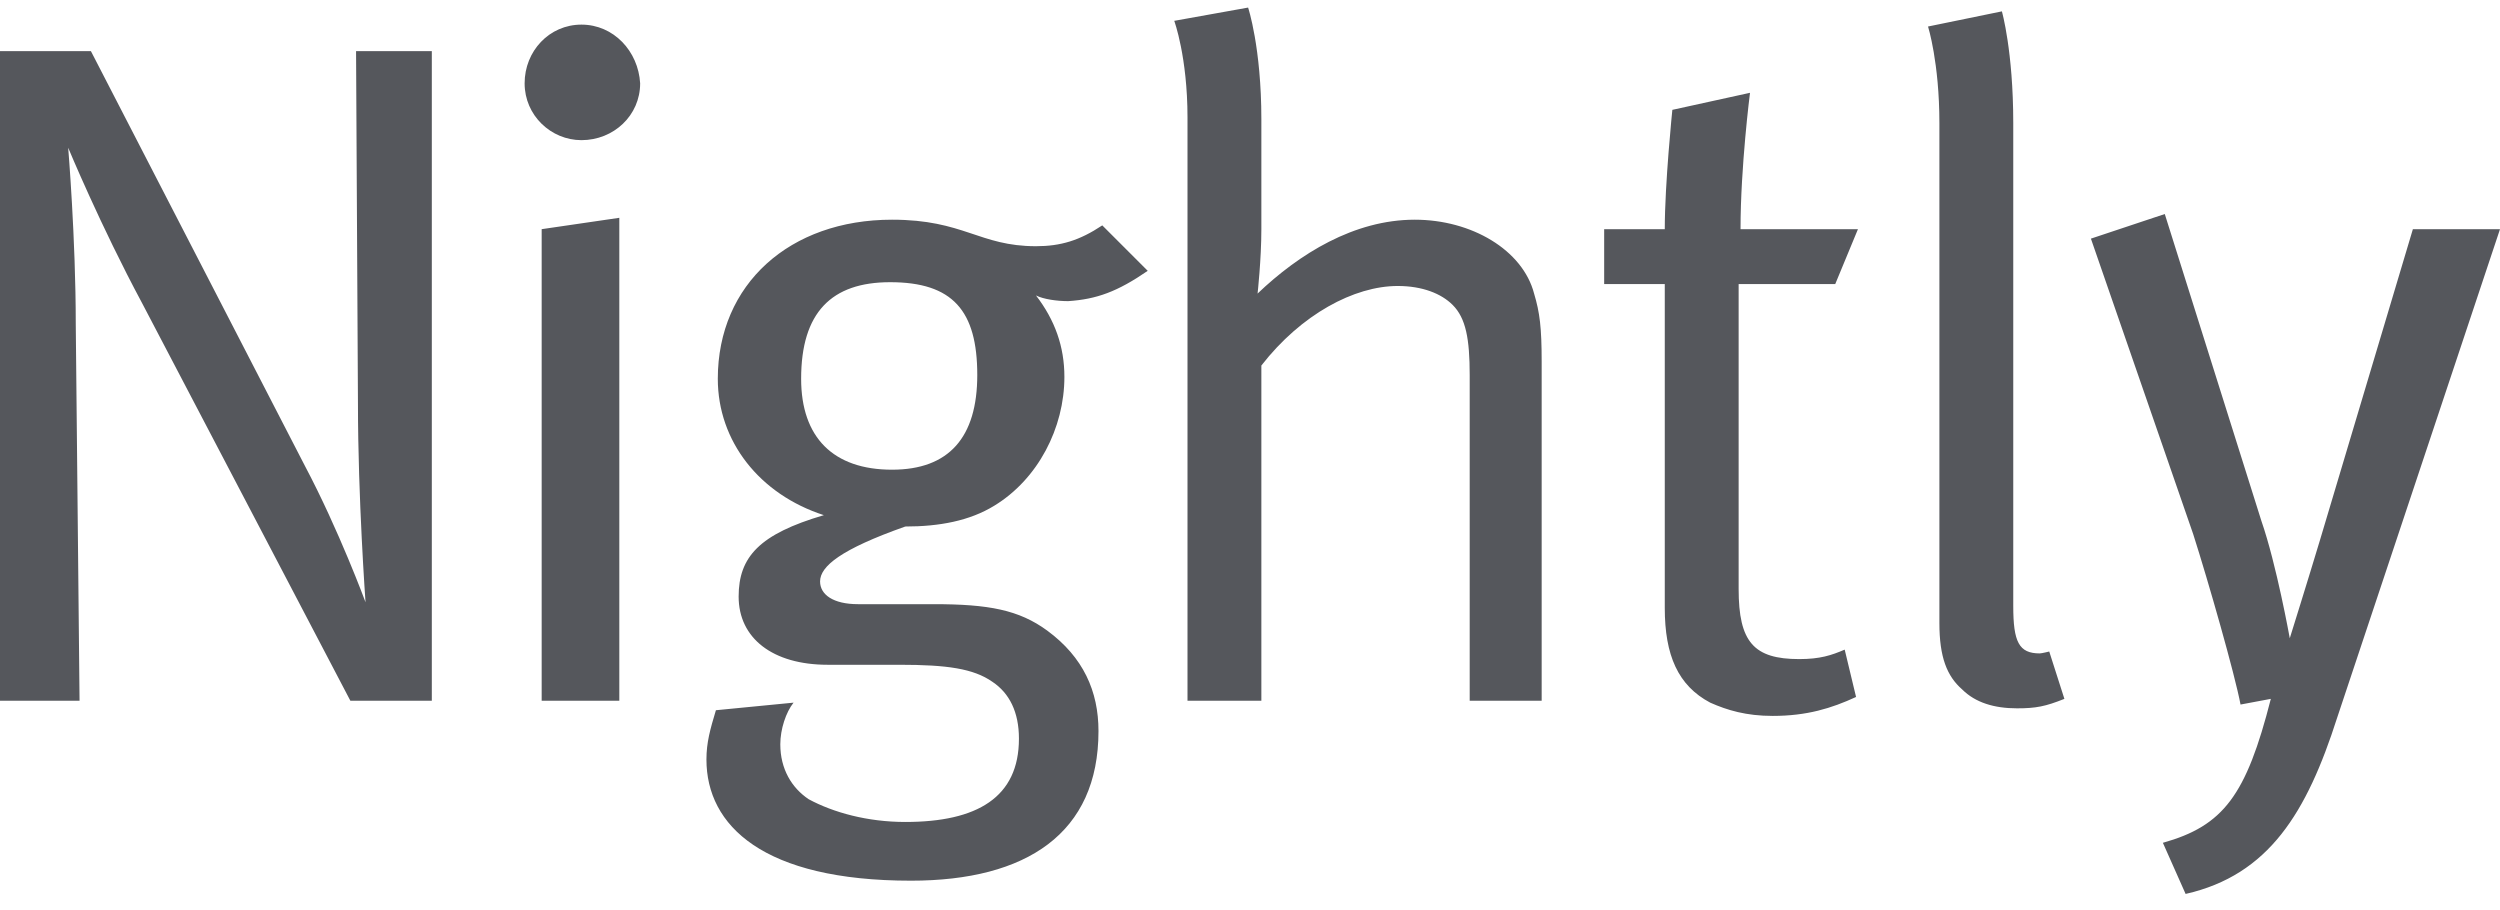
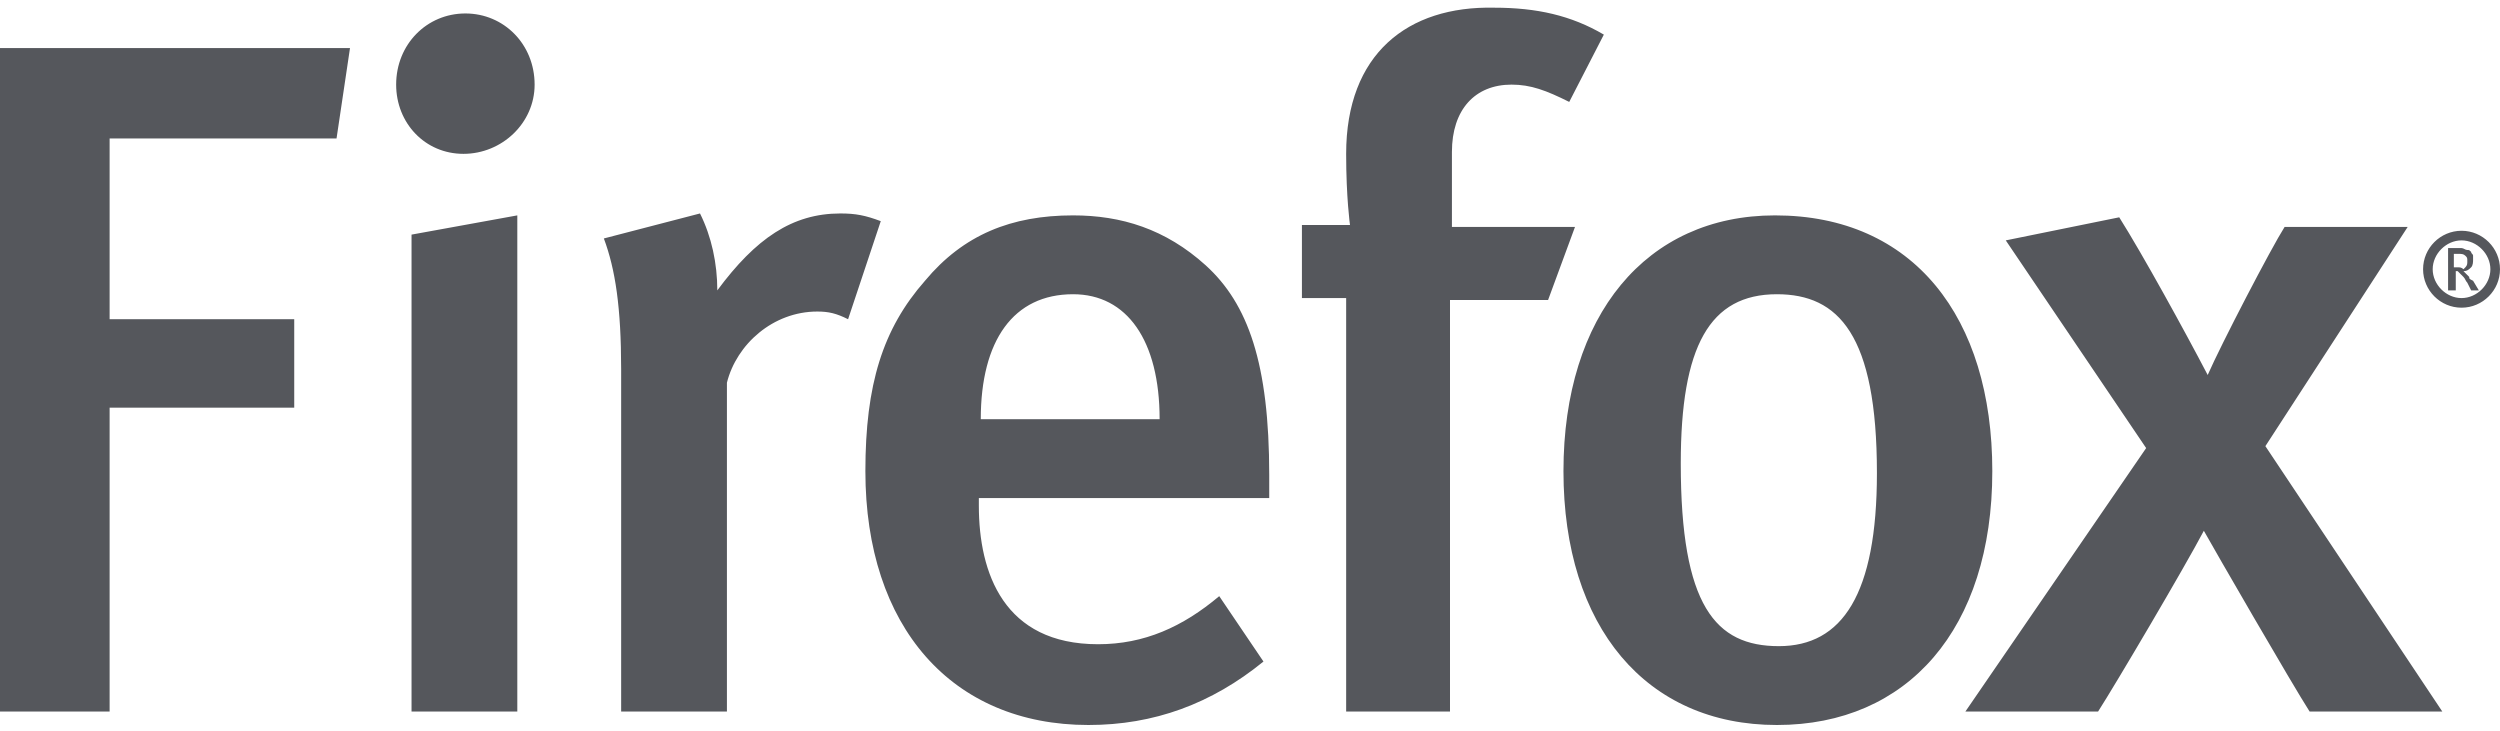
- <svg xmlns="http://www.w3.org/2000/svg" version="1.1" id="aboutWordmark" x="0px" y="0px" width="132px" height="48px" viewBox="0 0 132 48" xml:space="preserve">
-   <path fill="#55575C" d="M60.6,14.3l-2.4-2.4C57,12.7,56,13,54.7,13c-3,0-3.8-1.4-7.6-1.4c-5.4,0-9.2,3.4-9.2,8.4    c0,3.3,2.2,6.1,5.6,7.2c-3.4,1-4.5,2.2-4.5,4.3c0,2.2,1.8,3.6,4.7,3.6h3.8c2.5,0,3.9,0.2,4.9,0.9c0.9,0.6,1.4,1.6,1.4,3    c0,3.1-2.2,4.4-6,4.4c-2,0-3.8-0.5-5.1-1.2c-0.9-0.6-1.5-1.6-1.5-2.9c0-0.8,0.3-1.7,0.7-2.2l-4.1,0.4c-0.3,1-0.5,1.7-0.5,2.6    c0,3.5,3,6.4,10.8,6.4c6.1,0,9.9-2.5,9.9-7.9c0-2.1-0.8-3.9-2.7-5.3c-1.5-1.1-3.1-1.4-6-1.4h-4c-1.3,0-2-0.5-2-1.2    c0-0.8,1.1-1.7,4.5-2.9c1.8,0,3.4-0.3,4.7-1.1c2.3-1.4,3.7-4.1,3.7-6.8c0-1.6-0.5-3-1.5-4.3c0.4,0.2,1.1,0.3,1.7,0.3    C57.9,15.8,59,15.4,60.6,14.3z M47.1,24.8c-3.1,0-4.8-1.7-4.8-4.8c0-3.5,1.6-5.1,4.7-5.1c3.3,0,4.6,1.5,4.6,4.9    C51.6,23.1,50.1,24.8,47.1,24.8z M30.7,1.3c-1.7,0-3,1.4-3,3.1s1.4,3,3,3c1.7,0,3.1-1.3,3.1-3C33.7,2.7,32.4,1.3,30.7,1.3z     M107.7,34.5c-1.1,0-1.4-0.6-1.4-2.5V6.5c0-3.8-0.6-5.9-0.6-5.9l-3.9,0.8c0,0,0.6,1.9,0.6,5.1v26.4c0,1.8,0.4,2.8,1.2,3.5    c0.7,0.7,1.7,1,2.9,1c1,0,1.5-0.1,2.5-0.5l-0.8-2.5C108.2,34.4,107.8,34.5,107.7,34.5z M74.7,11.6c-3.2,0-6.1,1.8-8.3,3.9    c0,0,0.2-1.8,0.2-3.4V6.3c0-3.8-0.7-5.9-0.7-5.9l-3.9,0.7c0,0,0.7,1.9,0.7,5.1V37h3.9V19.3c2.1-2.7,4.9-4.2,7.2-4.2    c1.3,0,2.3,0.4,2.9,1c0.7,0.7,0.9,1.8,0.9,3.7V37h3.8V19.1c0-1.8-0.1-2.6-0.4-3.6C80.4,13.2,77.7,11.6,74.7,11.6z M127.4,12.1    l-4.9,16.4c-0.6,2-1.6,5.2-1.6,5.2s-0.7-3.9-1.5-6.2l-5.1-16.2l-3.9,1.3l5.4,15.6c0.8,2.5,2.2,7.4,2.5,9l1.6-0.3    c-1.3,5.1-2.5,6.7-5.7,7.6l1.2,2.7c4.4-1,6.4-4.3,8-9.3l8.6-25.8H127.4z M96.9,15l1.2-2.9h-6.2c0-3.3,0.5-7.2,0.5-7.2l-4.1,0.9    c0,0-0.4,3.9-0.4,6.3h-3.2V15h3.2v17.1c0,2.5,0.7,4.1,2.4,5c0.9,0.4,1.9,0.7,3.3,0.7c1.8,0,3.1-0.4,4.4-1l-0.6-2.5    c-0.7,0.3-1.3,0.5-2.4,0.5c-2.4,0-3.2-0.9-3.2-3.7V15H96.9z M28.6,37h4.1V11.5l-4.1,0.6V37z M18.9,21.3c0,5,0.4,10.5,0.4,10.5    s-1.4-3.8-3.2-7.2L4.8,2.7H0V37h4.2L4,17.1c0-4.5-0.4-9.3-0.4-9.3s1.7,4.1,3.9,8.2l11,21h4.3V2.7h-4L18.9,21.3z" />
+ <svg xmlns="http://www.w3.org/2000/svg" version="1.1" id="aboutWordmark" x="0px" y="0px" width="130px" height="38px" viewBox="0 0 130 38" xml:space="preserve">
+   <path fill="#55575C" d="M128.4,14.4c0,0-0.1-0.1-0.1-0.1c0,0-0.1-0.1-0.1-0.1c0,0-0.1-0.1-0.1-0.1c0.2,0,0.3-0.1,0.4-0.2    c0.1-0.1,0.1-0.3,0.1-0.4c0-0.1,0-0.2,0-0.2c0-0.1-0.1-0.1-0.1-0.2c-0.1-0.1-0.1-0.1-0.2-0.1c-0.1,0-0.2-0.1-0.3-0.1h-0.7v2.2h0.4    v-1c0,0,0.1,0,0.1,0c0,0,0,0,0.1,0.1c0.1,0.1,0.1,0.1,0.2,0.2c0.1,0.1,0.1,0.2,0.2,0.3l0.2,0.4h0.4l-0.3-0.5    C128.4,14.5,128.4,14.5,128.4,14.4z M127.8,13.9h-0.2v-0.7h0.2c0.2,0,0.3,0,0.4,0.1c0.1,0.1,0.1,0.1,0.1,0.3c0,0.1,0,0.2-0.1,0.3    c0,0-0.1,0.1-0.1,0.1C128,13.9,127.9,13.9,127.8,13.9z M0,37h5.7V21.2h9.6v-4.6H5.7V7.2h11.8l0.7-4.7H0V37z M24.2,0.7    c-2,0-3.6,1.6-3.6,3.7c0,2,1.5,3.6,3.5,3.6c2,0,3.7-1.6,3.7-3.6C27.8,2.3,26.2,0.7,24.2,0.7z M21.4,37h5.5V11.2l-5.5,1V37z     M43.7,11.1c-2.5,0-4.4,1.3-6.4,4c0-1.4-0.3-2.8-0.9-4l-5,1.3c0.6,1.6,0.9,3.6,0.9,6.8V37h5.5V19.9c0.5-2,2.4-3.7,4.7-3.7    c0.6,0,1,0.1,1.6,0.4l1.7-5.1C45,11.2,44.5,11.1,43.7,11.1z M62.7,13.8c-2.1-1.9-4.4-2.6-6.9-2.6c-3.2,0-5.7,1-7.7,3.4    c-2.2,2.5-3.1,5.4-3.1,9.9c0,8.1,4.5,13.2,11.6,13.2c3.4,0,6.4-1.1,9.1-3.3L63.4,31c-1.9,1.6-3.9,2.5-6.3,2.5    c-4.9,0-6.2-3.7-6.2-7.2v-0.4H66v-1.2C66,18.9,64.9,15.8,62.7,13.8z M51,21.8c0-4.1,1.7-6.5,4.8-6.5c2.8,0,4.5,2.4,4.5,6.5H51z     M75.5,11.8V7.9c0-2.2,1.2-3.5,3.1-3.5c1,0,1.8,0.3,3,0.9l1.8-3.5c-1.7-1-3.5-1.4-5.7-1.4C73.2,0.3,70,2.8,70,8    c0,2.3,0.2,3.7,0.2,3.7h-2.5v3.8h2.3V37h5.4V15.6h5.1l1.4-3.8H75.5z M92.3,11.2c-6.7,0-11,5.2-11,13.3c0,8.1,4.3,13.2,11.1,13.2    c6.8,0,11.2-5,11.2-13.2C103.6,16.5,99.5,11.2,92.3,11.2z M92.5,33.6c-3.3,0-5.1-2.1-5.1-9.5c0-6.1,1.5-8.8,5-8.8    c3.2,0,5.2,2.1,5.2,9.3C97.6,30.9,95.8,33.6,92.5,33.6z M125.2,11.8h-6.4c-0.7,1.1-3.3,6.1-4,7.7c-1.2-2.3-3.4-6.3-4.6-8.2l-5.9,1.2    l7.3,10.8L102.2,37h6.9c0.9-1.4,4.5-7.5,5.5-9.4c0.5,0.9,4.6,8,5.5,9.4h6.9l-9.2-13.8L125.2,11.8z M128,12c-1.1,0-2,0.9-2,2    s0.9,2,2,2c1.1,0,2-0.9,2-2S129.1,12,128,12z M128,15.5c-0.8,0-1.5-0.7-1.5-1.5s0.7-1.5,1.5-1.5c0.8,0,1.5,0.7,1.5,1.5    S128.8,15.5,128,15.5z" />
</svg>
